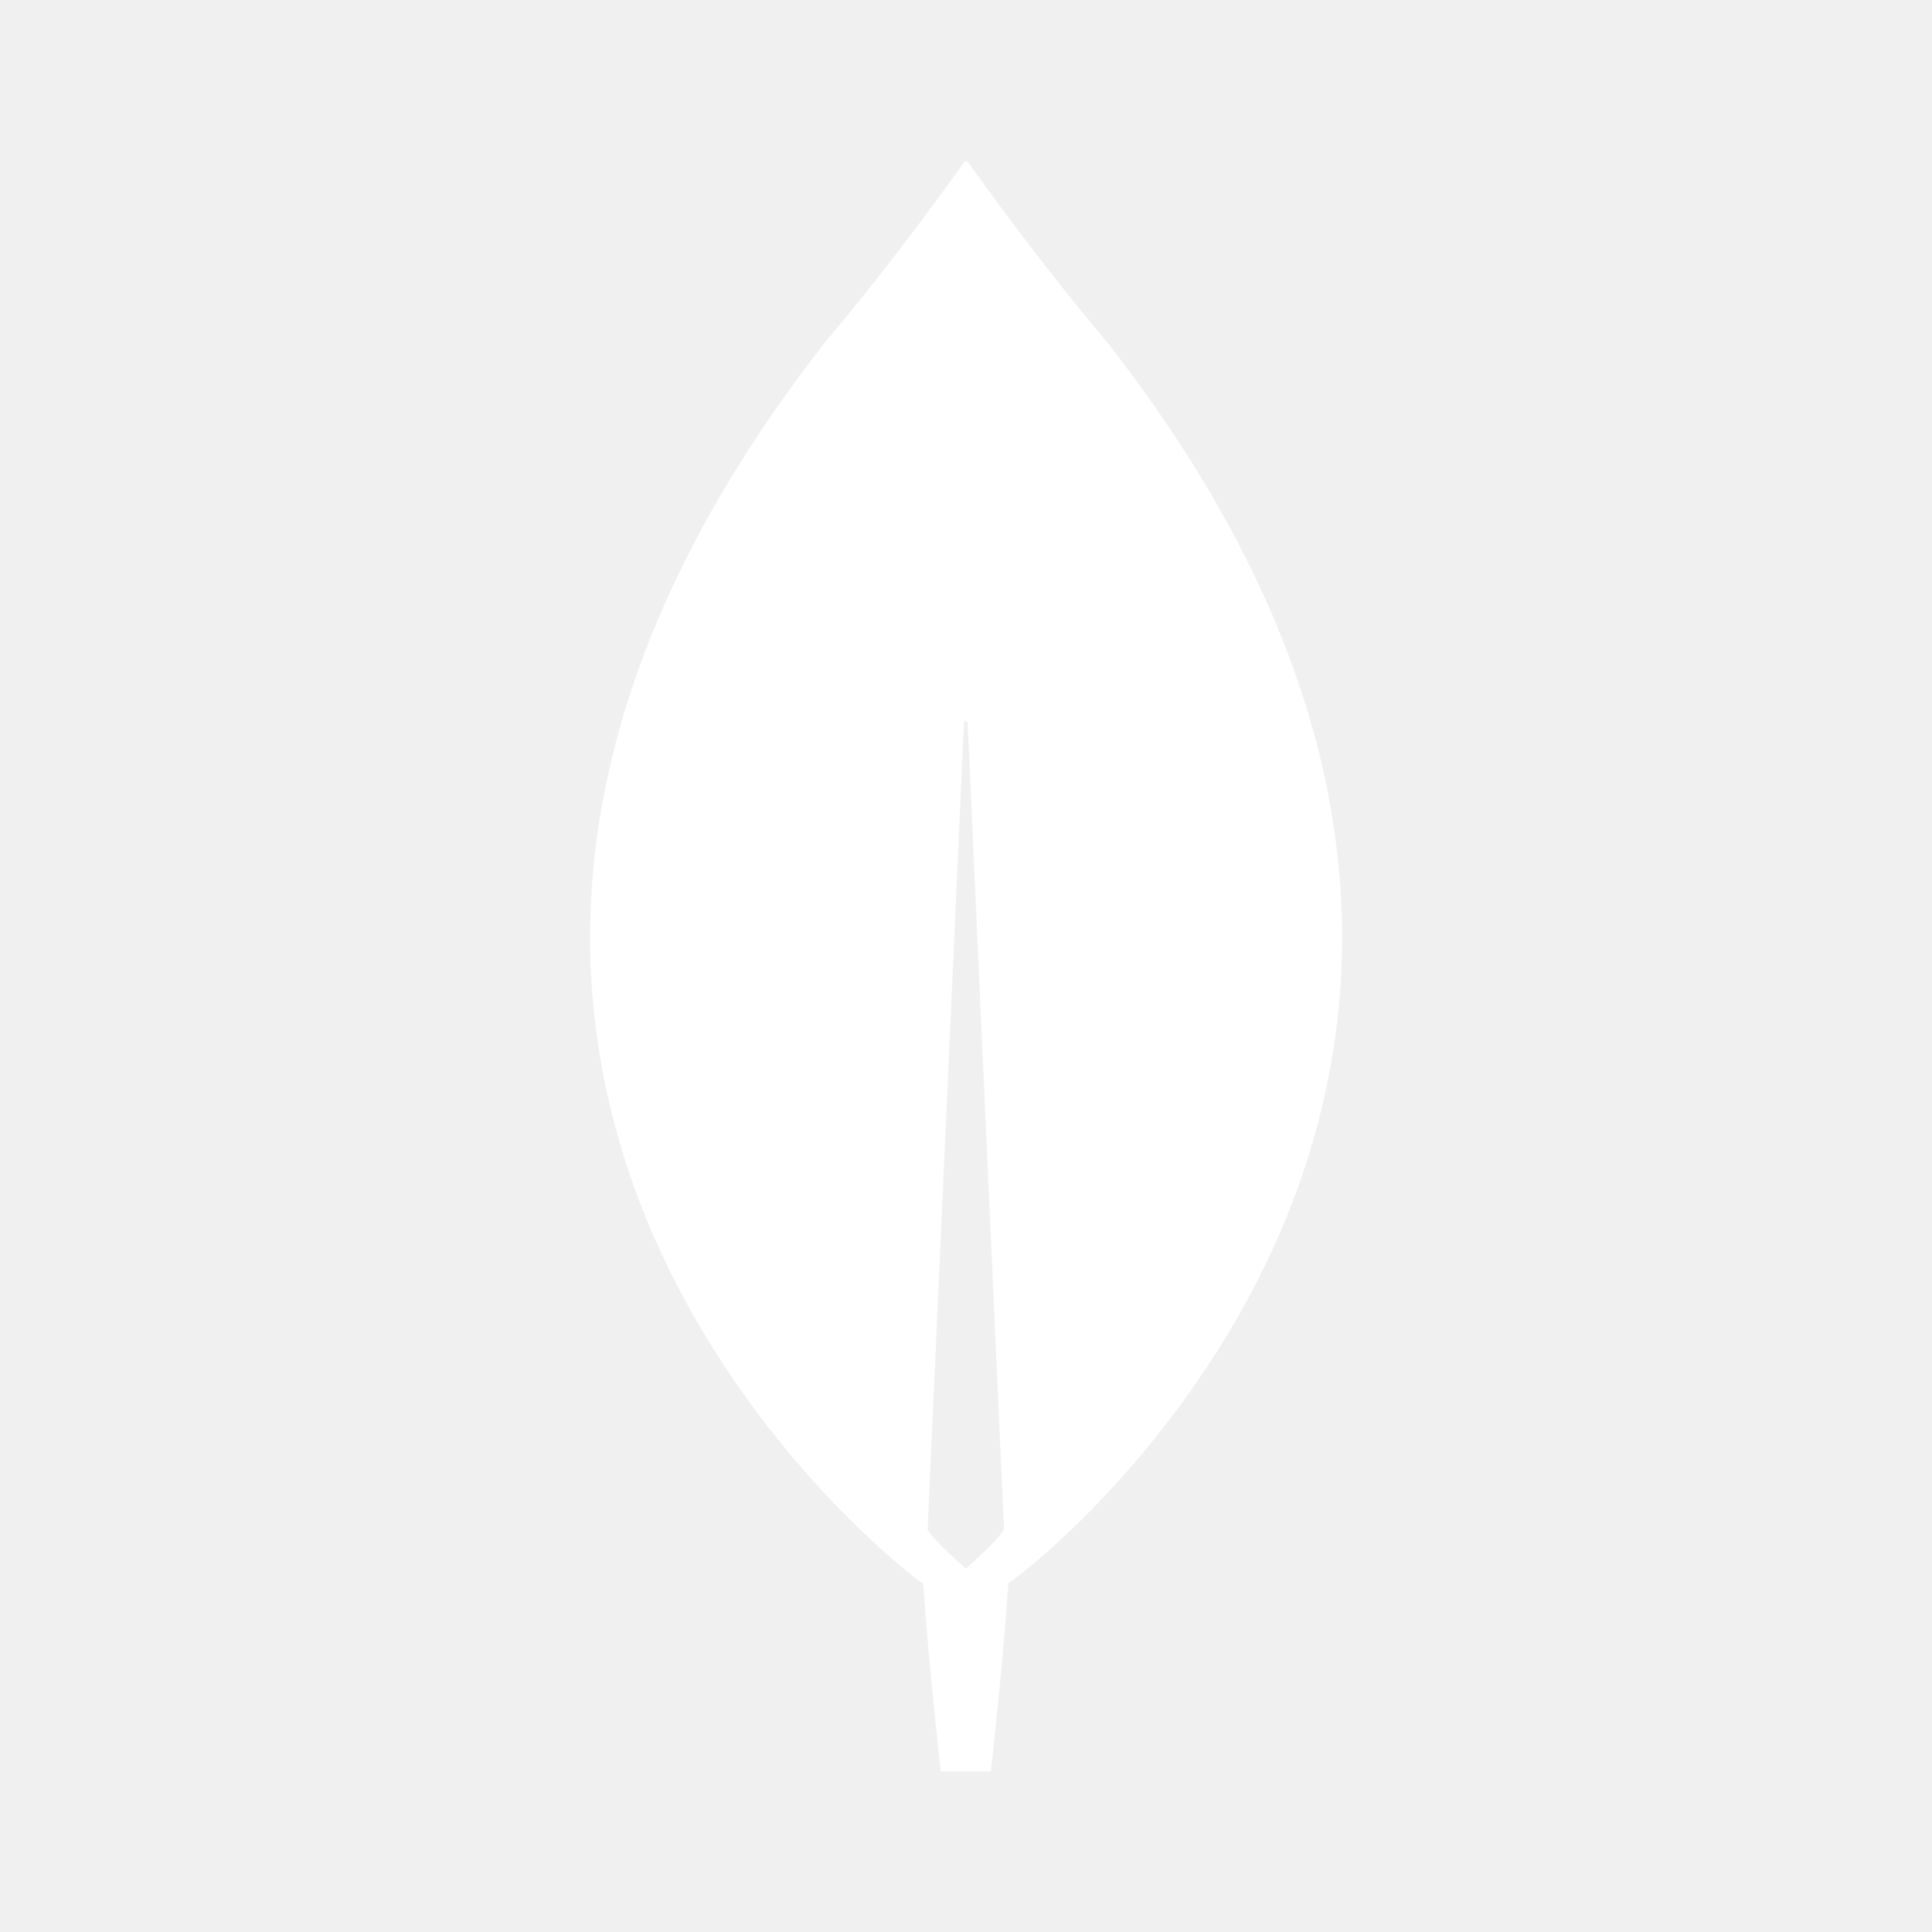
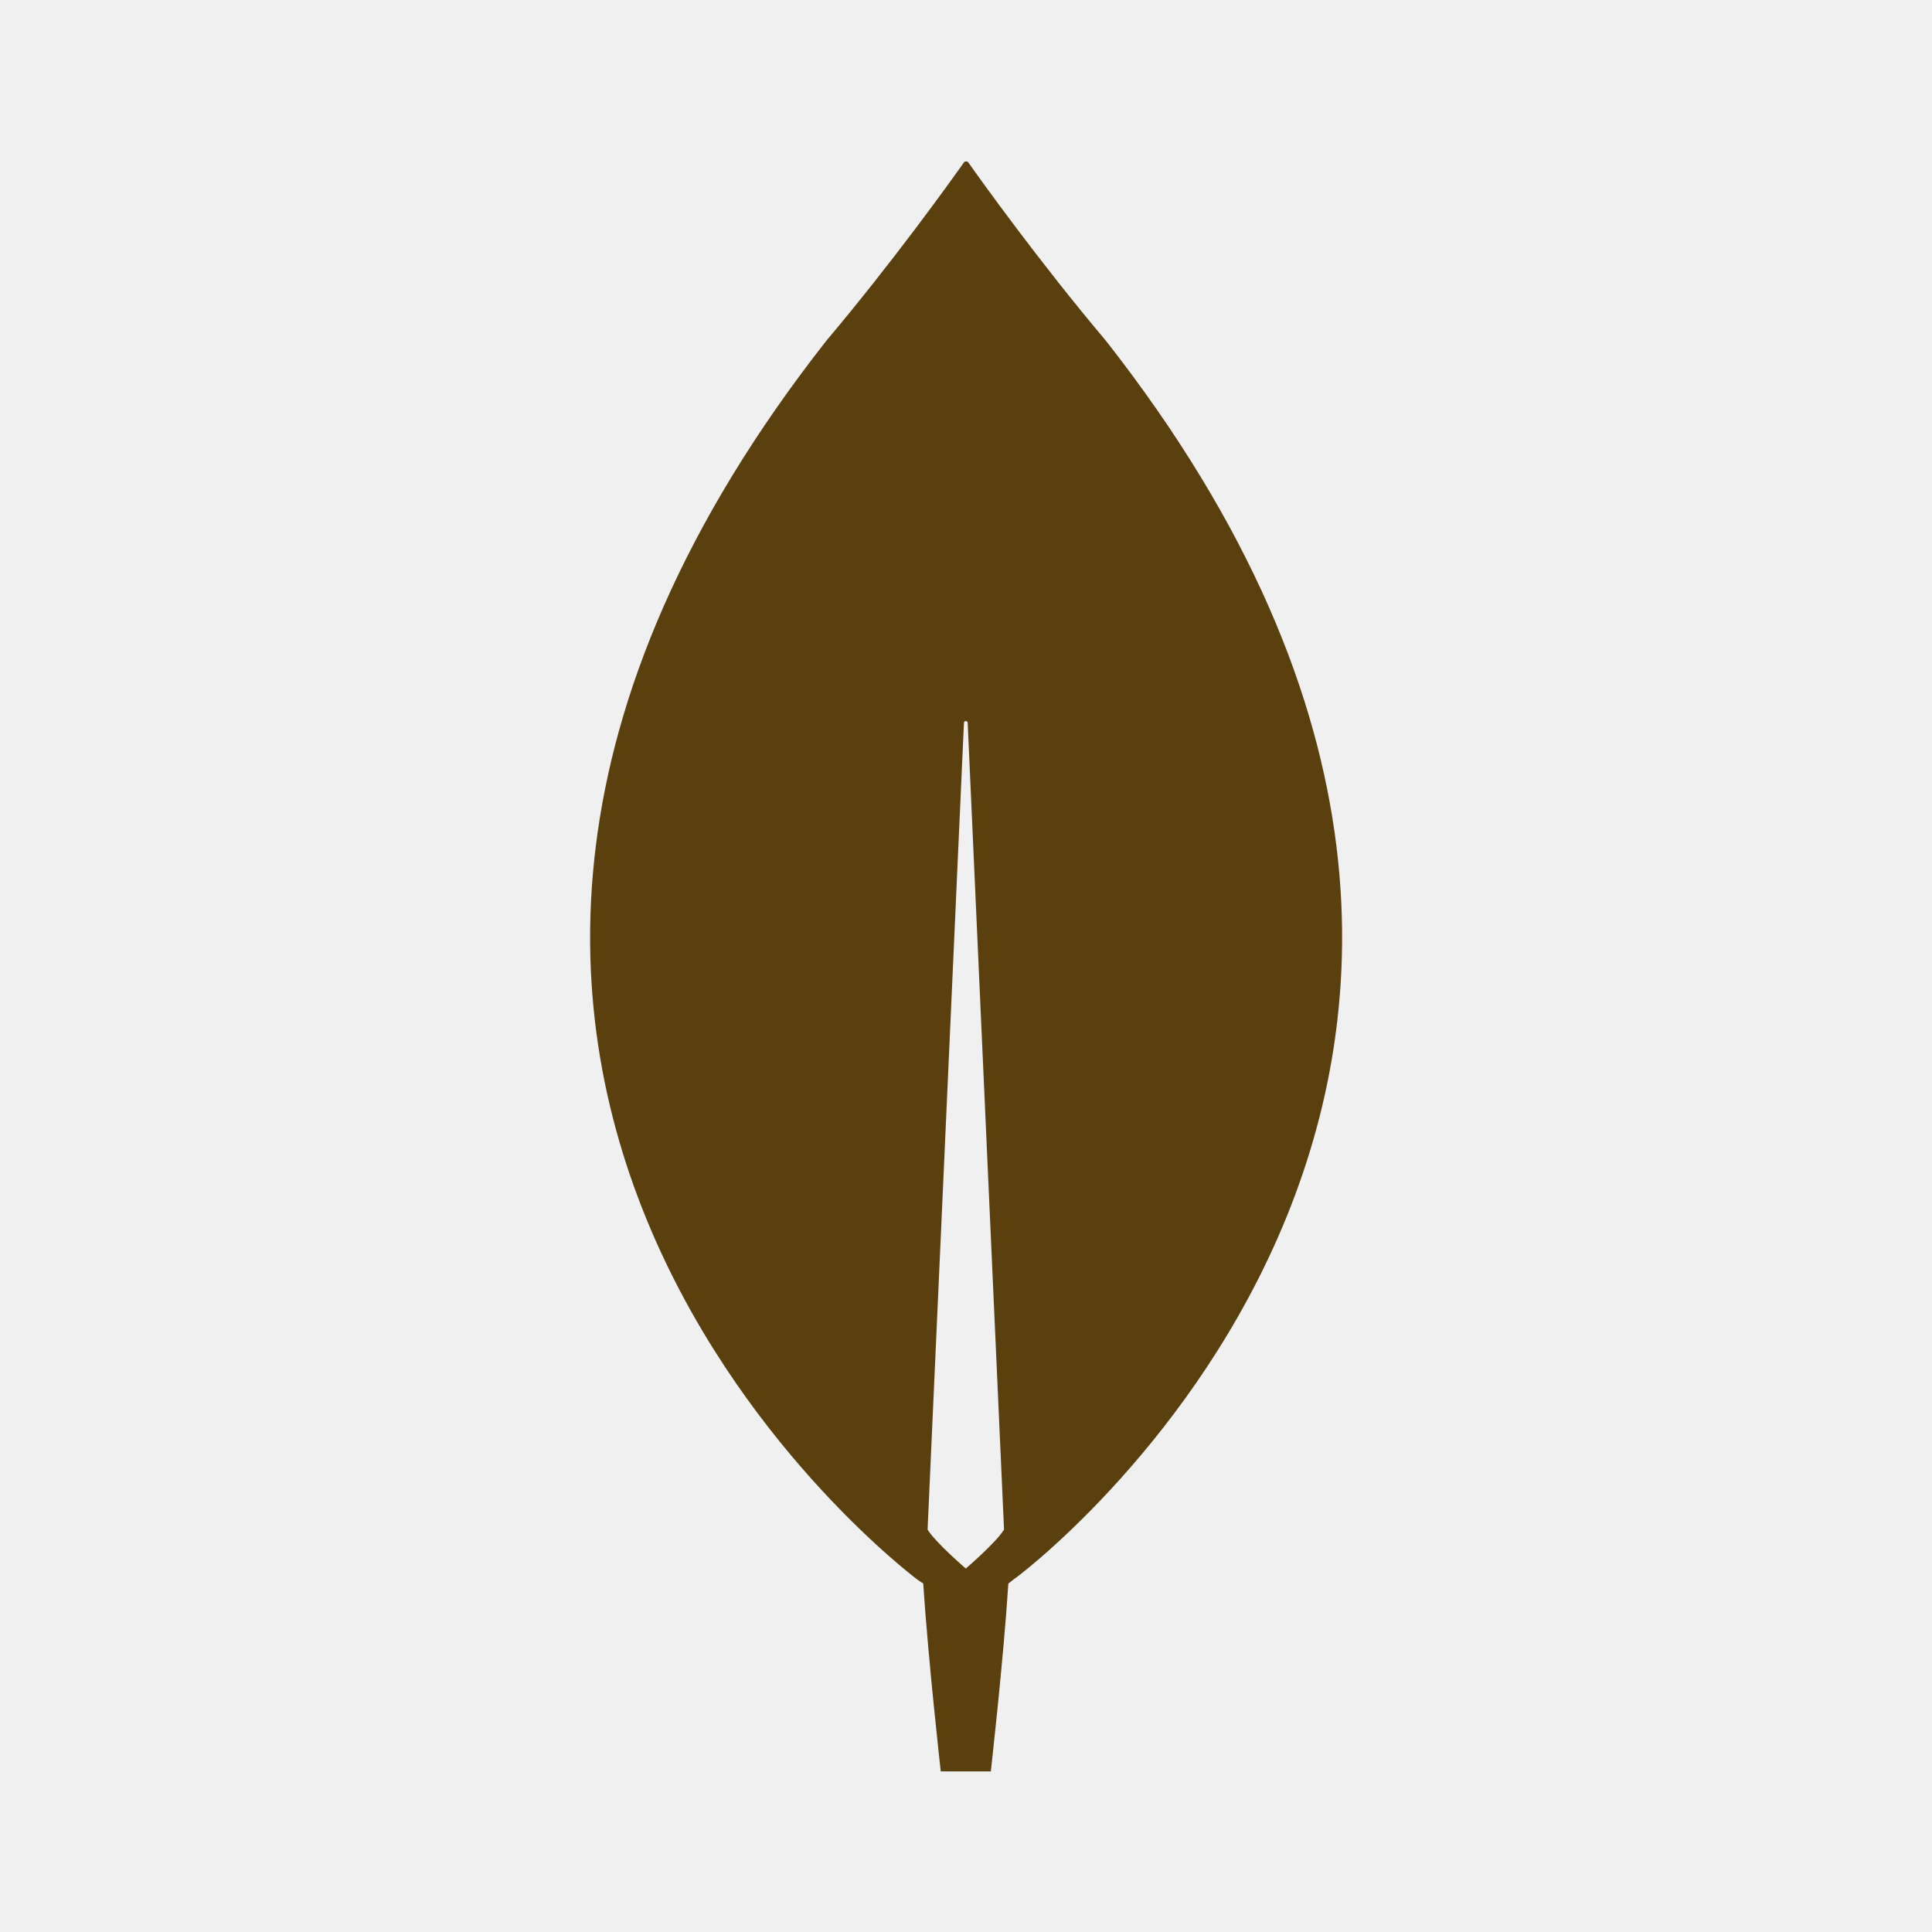
<svg xmlns="http://www.w3.org/2000/svg" xml:space="preserve" width="240mm" height="240mm" version="1.1" style="shape-rendering:geometricPrecision; text-rendering:geometricPrecision; image-rendering:optimizeQuality; fill-rule:evenodd; clip-rule:evenodd" viewBox="0 0 6585.23 6585.23">
  <defs>
    <style type="text/css">
   
    .fil1 {fill:none}
-     .fil0 {fill:#ffffff}
+     .fil0 {fill:#5a400f}
   
  </style>
  </defs>
  <g id="Layer_x0020_1">
    <g id="_105553422170976">
      <path id="MDB.svg" class="fil0" d="M3456.21 5382.57l-19.26 14.86c-16.98,264.81 -59.75,640.47 -59.75,640.47l-170.61 0c0,0 -42.61,-377.78 -59.75,-640.47l-19.1 -12.73c0,0 -2289.07,-1701.49 -311.5,-4222.88 230.36,-273.13 428.72,-550.67 469.37,-608.31 4.24,-4.41 10.61,-4.41 14.86,0 40.49,57.63 238.85,335.17 469.37,608.31 1977.57,2521.39 -311.5,4222.88 -313.62,4220.76l0 0zm-34.12 -168.65l0 -4.24 -123.75 -2745.54c0,-8.49 -12.74,-8.49 -12.74,0l-123.75 2745.54 0 4.24c27.75,44.73 130.12,132.4 130.12,132.4 0,0 102.36,-87.67 130.12,-132.4z" />
      <rect class="fil1" x="0" y="0" width="6585.23" height="6585.23" />
      <rect class="fil1" x="549.15" y="550.2" width="5487.69" height="5487.69" />
    </g>
  </g>
</svg>
